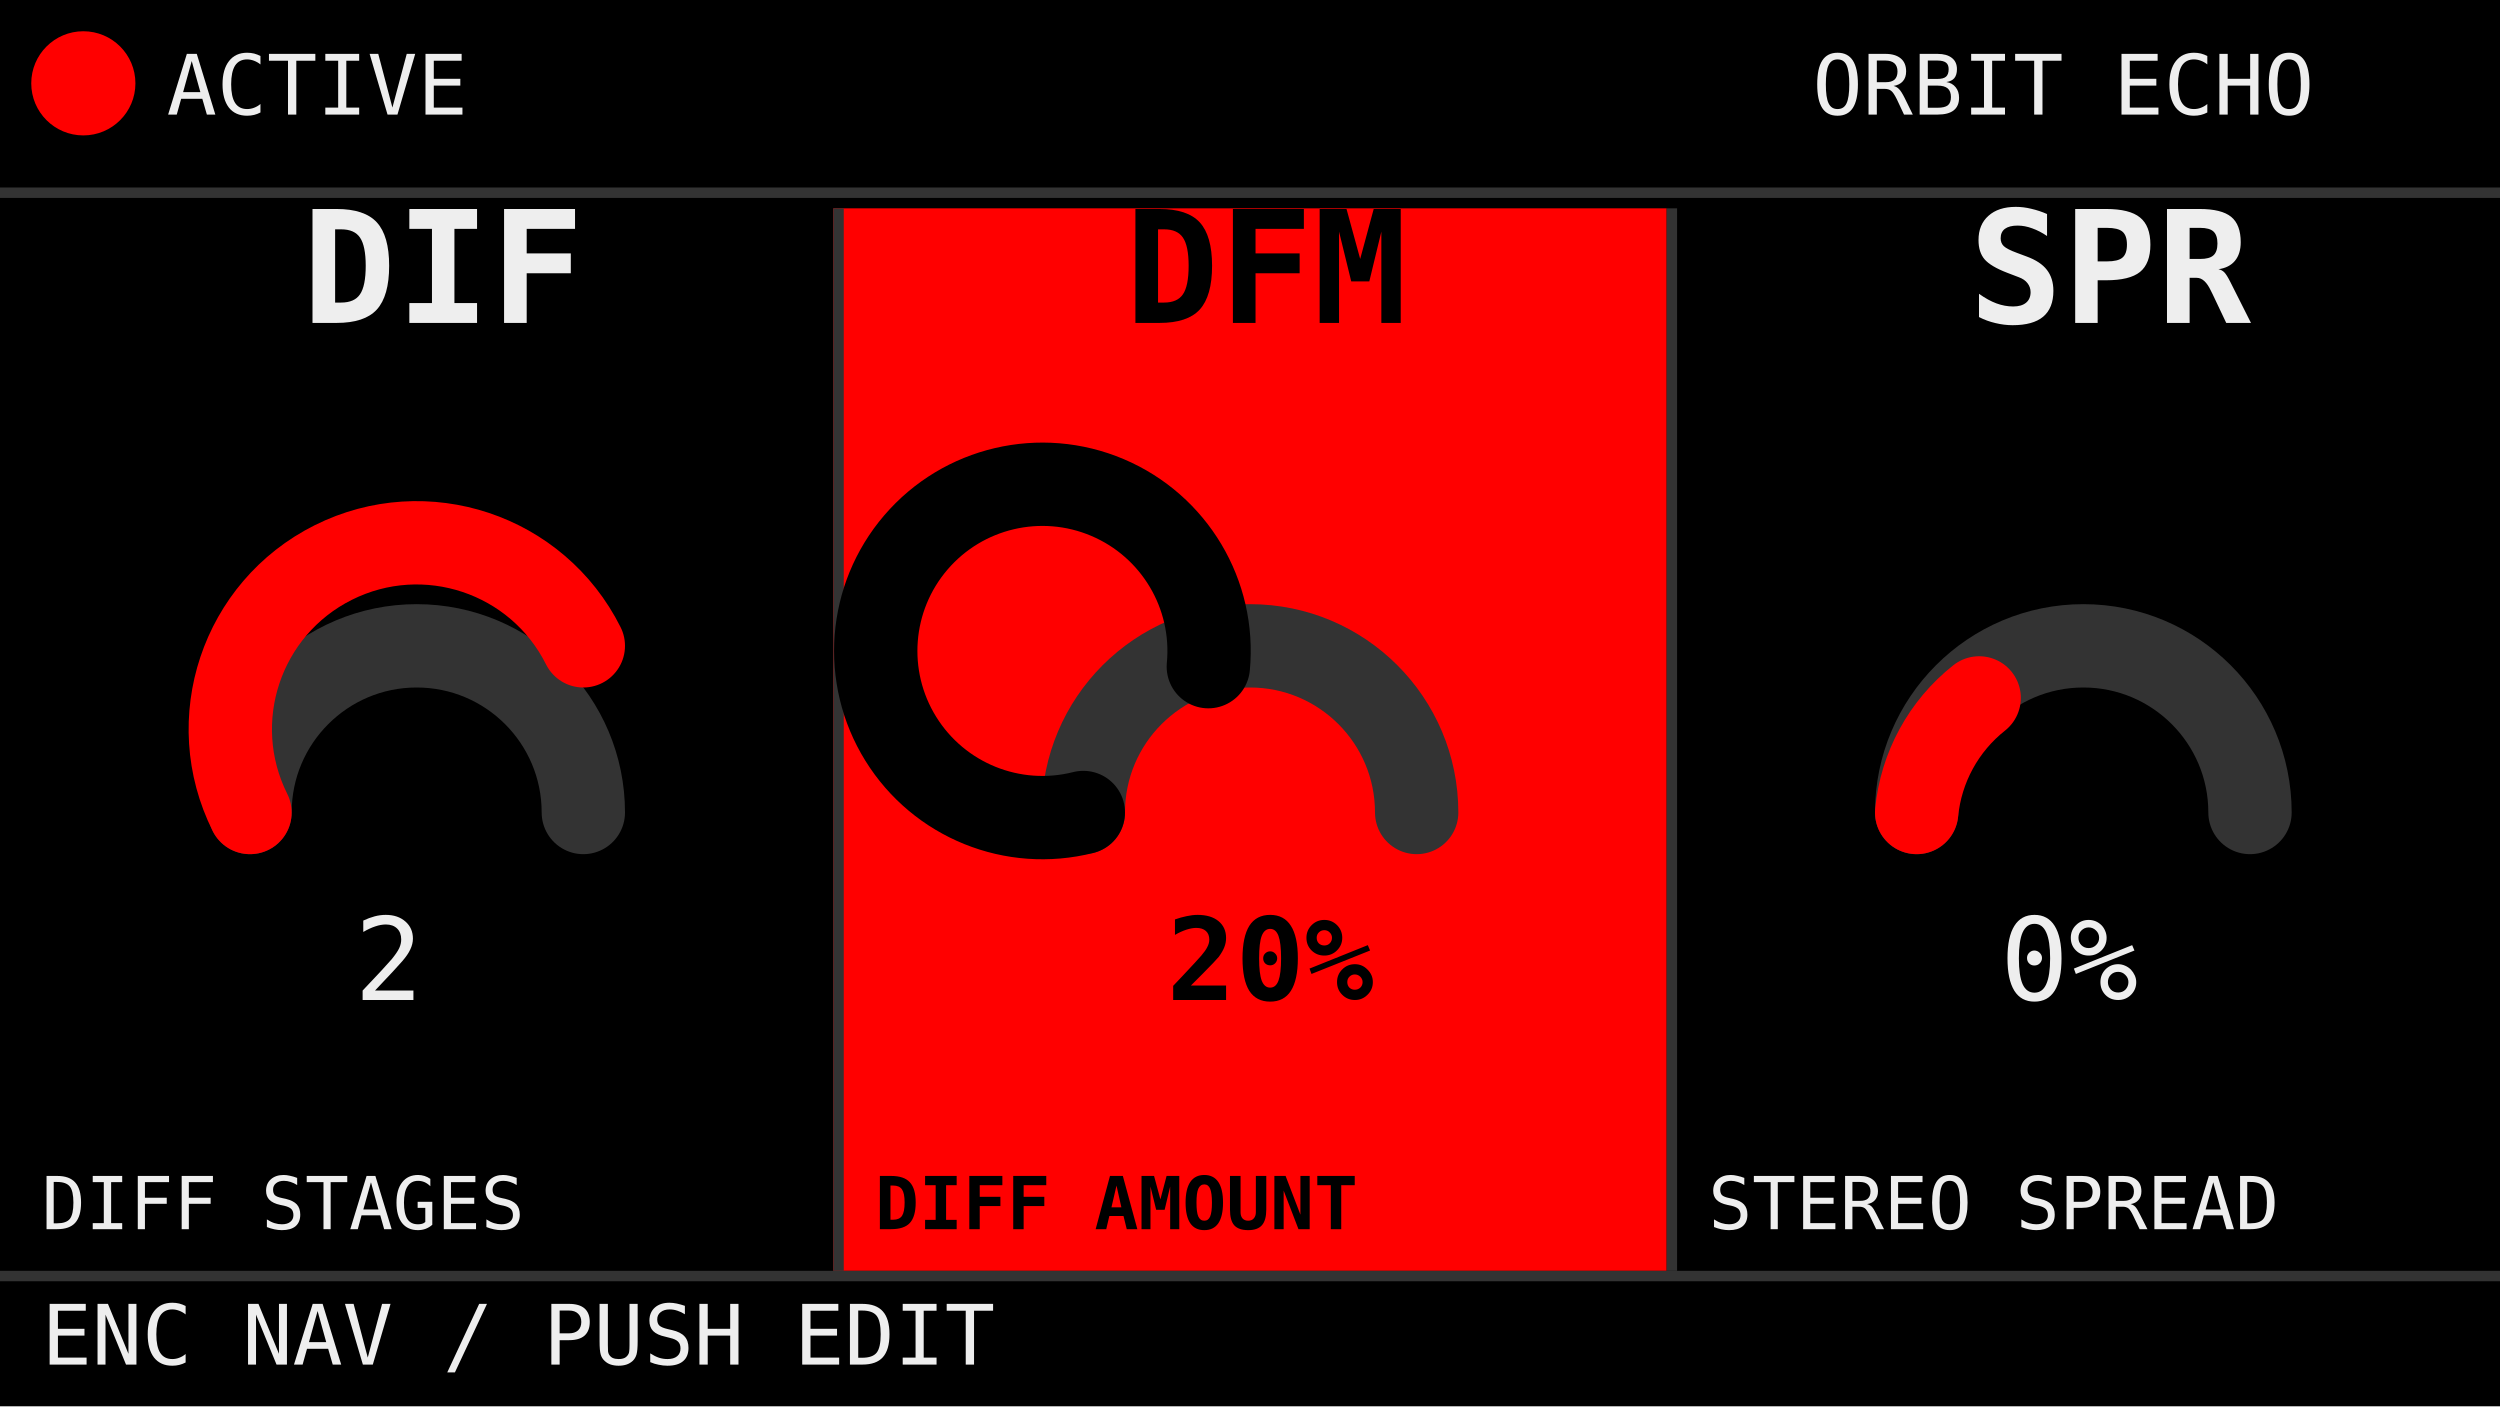
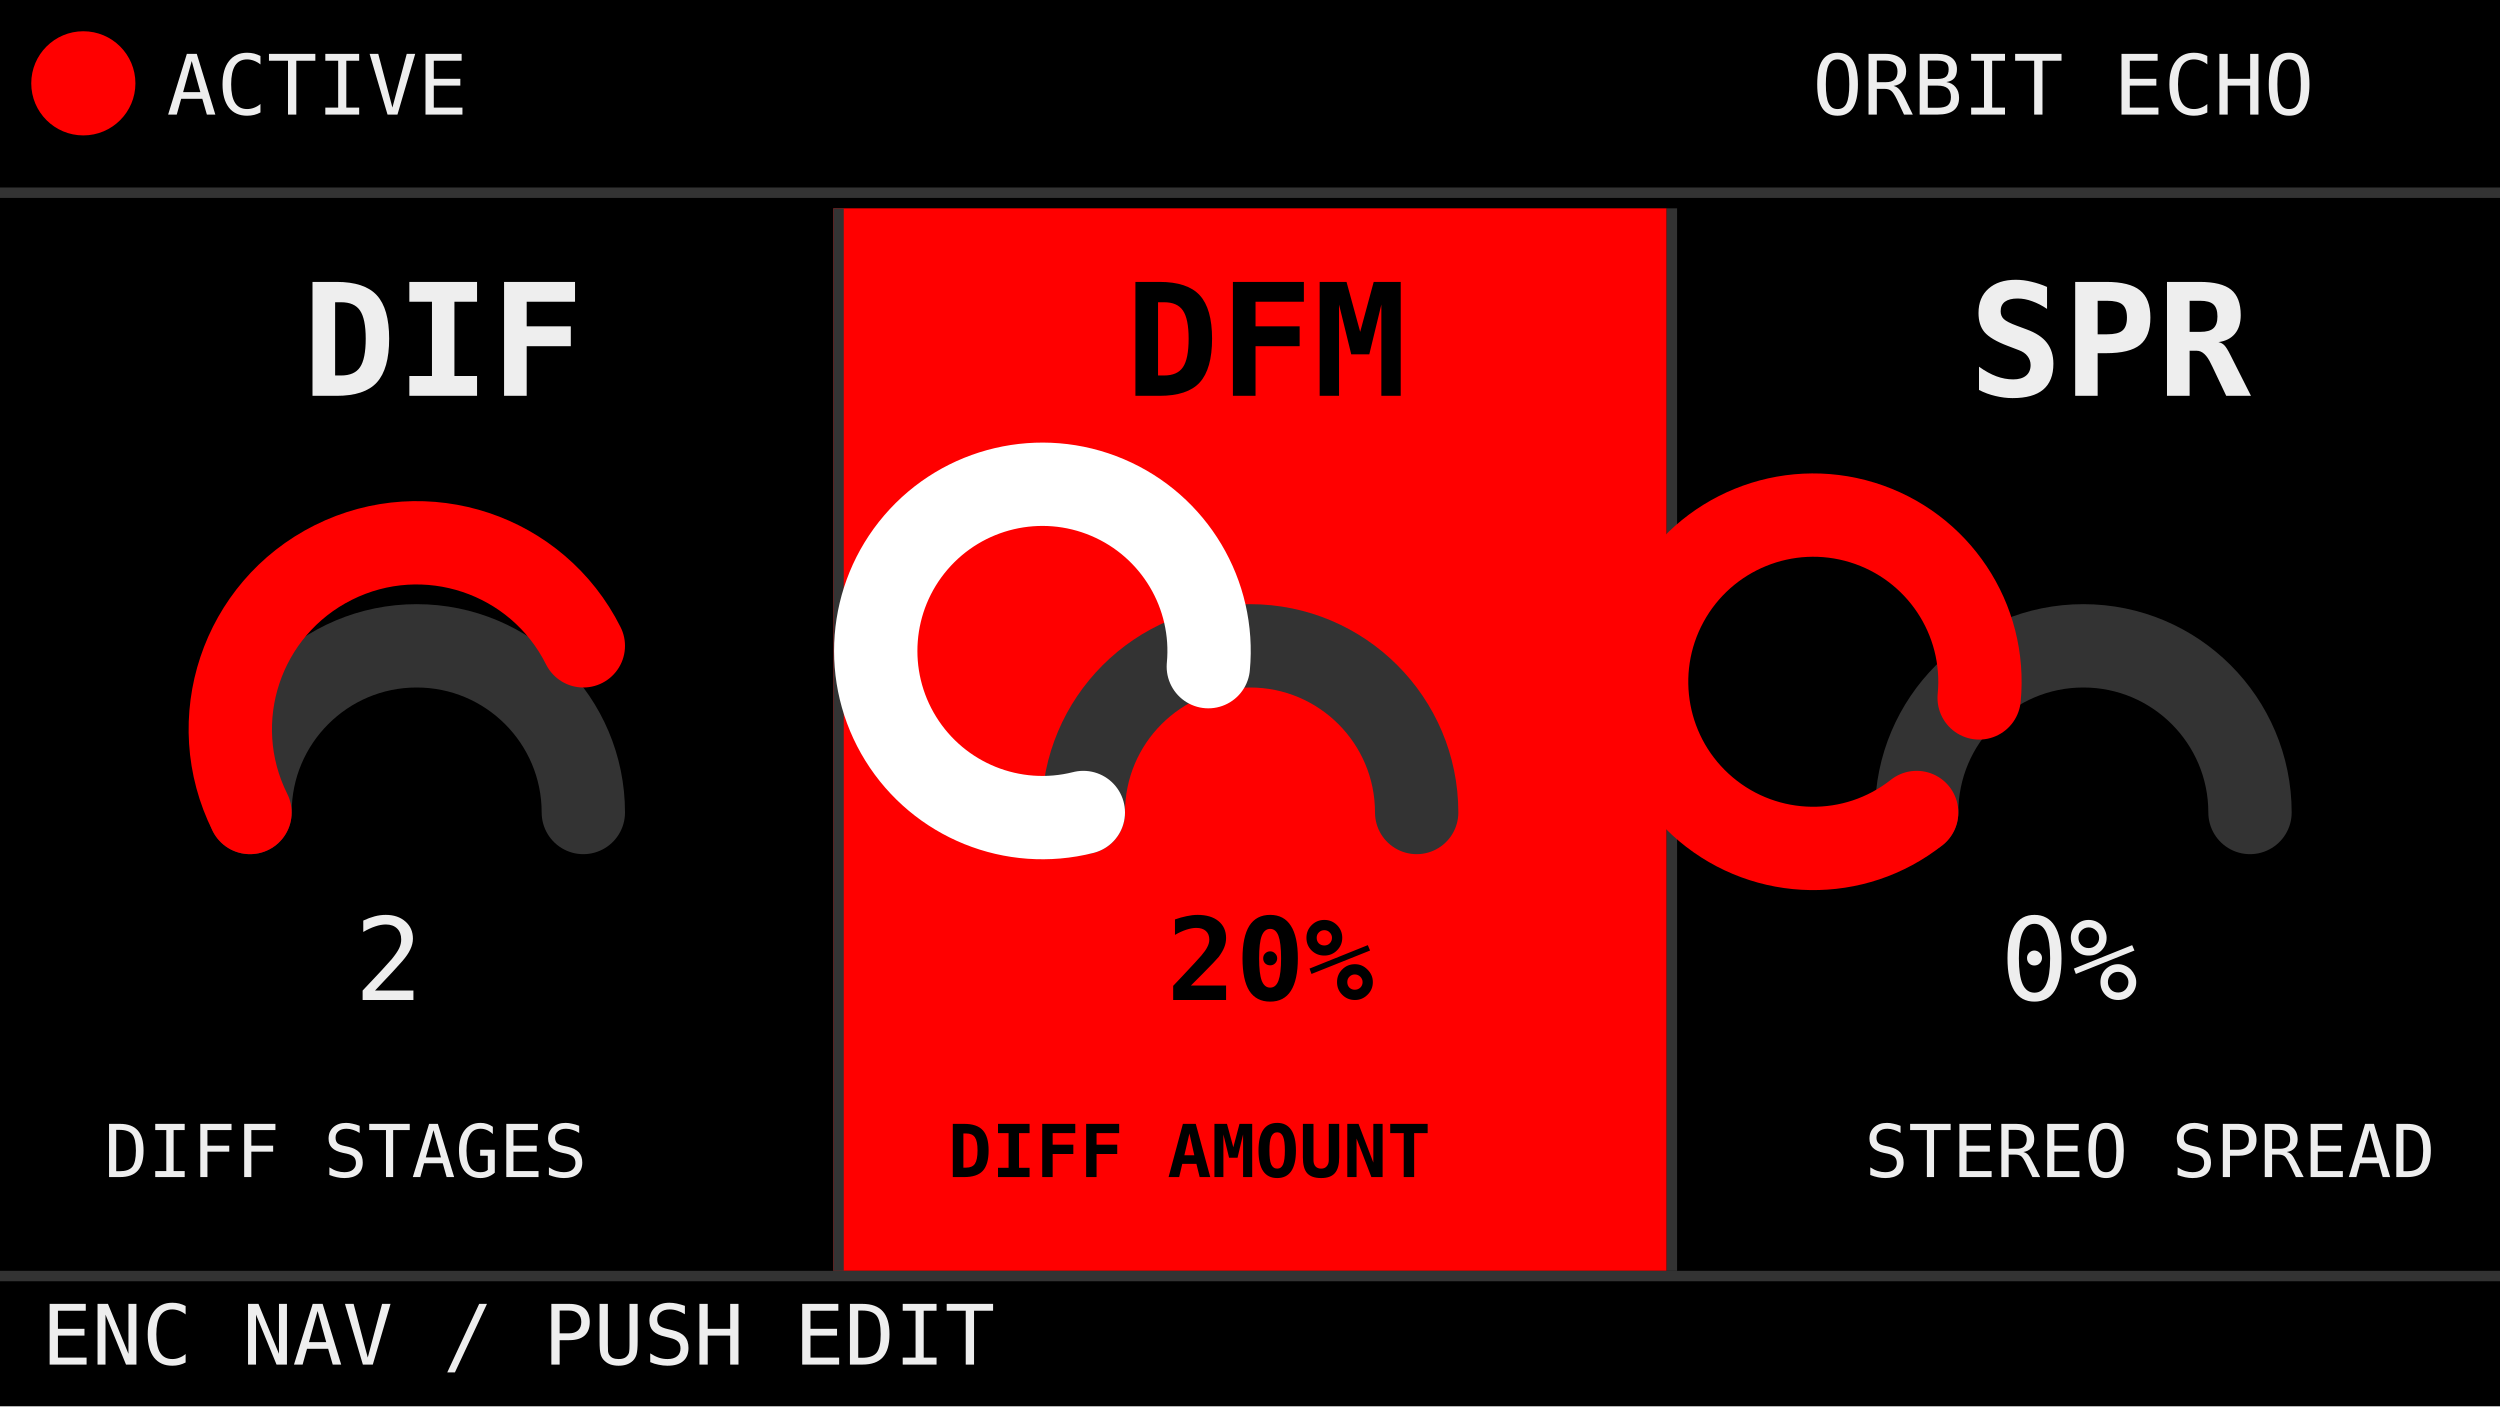
<svg xmlns="http://www.w3.org/2000/svg" viewBox="0 0 240 135" width="480" height="270">
  <defs>
-     <style>.bg{fill:#000}.line{fill:#333}.txt{fill:#EEE;font-family:monospace;font-size:8px}.big{fill:#EEE;font-family:monospace;font-size:15px;font-weight:700}.val{fill:#EEE;font-family:monospace;font-size:11px}.small{fill:#EEE;font-family:monospace;font-size:7px}.edit{fill:#F00}.track{fill:none;stroke:#333;stroke-width:8;stroke-linecap:round}.fillR{fill:none;stroke:#F00;stroke-width:8;stroke-linecap:round}.fillB{fill:none;stroke:#000;stroke-width:8;stroke-linecap:round}.blk{fill:#000;font-family:monospace;font-weight:700}</style>
+     <style>.bg{fill:#000}.line{fill:#333}.txt{fill:#EEE;font-family:monospace;font-size:8px}.big{fill:#EEE;font-family:monospace;font-size:15px;font-weight:700}.val{fill:#EEE;font-family:monospace;font-size:11px}.small{fill:#EEE;font-family:monospace;font-size:7px}.edit{fill:#F00}.track{fill:none;stroke:#333;stroke-width:8;stroke-linecap:round}.fillR{fill:none;stroke:#F00;stroke-width:8;stroke-linecap:round}.fillSel{fill:none;stroke:#FFF;stroke-width:8;stroke-linecap:round}.blk{fill:#000;font-family:monospace;font-weight:700}</style>
  </defs>
  <rect class="bg" width="240" height="135" />
  <circle cx="8" cy="8" r="5" fill="#F00" />
  <text x="16" y="11" class="txt">ACTIVE</text>
  <text x="174" y="11" class="txt">ORBIT ECHO</text>
  <rect x="0" y="18" width="240" height="1" class="line" />
  <rect x="80" y="20" width="80" height="102" class="edit" />
  <rect x="80" y="20" width="1" height="102" class="line" />
  <rect x="160" y="20" width="1" height="102" class="line" />
-   <text x="29" y="31" class="big">DIF</text>
+   <text x="29" y="38" class="big">DIF</text>
  <path d="M 24 78 A 16 16 0 1 1 56 78" class="track" />
  <path d="M 24 78 A 16 16 0 1 1 56 62" class="fillR" />
  <text x="34" y="96" class="val">2</text>
-   <text x="4" y="118" class="small">DIFF STAGES</text>
-   <text x="108" y="31" class="blk" font-size="15">DFM</text>
+   <text x="10" y="113" class="small">DIFF STAGES</text>
+   <text x="108" y="38" class="blk" font-size="15">DFM</text>
  <path d="M 104 78 A 16 16 0 1 1 136 78" class="track" />
-   <path d="M 104 78 A 16 16 0 1 1 116 64" class="fillB" />
+   <path d="M 104 78 A 16 16 0 1 1 116 64" class="fillSel" />
  <text x="112" y="96" class="blk" font-size="11">20%</text>
-   <text x="84" y="118" class="blk" font-size="7">DIFF AMOUNT</text>
-   <text x="189" y="31" class="big">SPR</text>
+   <text x="91" y="113" class="blk" font-size="7">DIFF AMOUNT</text>
+   <text x="189" y="38" class="big">SPR</text>
  <path d="M 184 78 A 16 16 0 1 1 216 78" class="track" />
-   <path d="M 184 78 A 16 16 0 0 1 190 67" class="fillR" />
+   <path d="M 184 78 A 16 16 0 1 1 190 67" class="fillR" />
  <text x="192" y="96" class="val">0%</text>
-   <text x="164" y="118" class="small">STEREO SPREAD</text>
+   <text x="179" y="113" class="small">STEREO SPREAD</text>
  <rect x="0" y="122" width="240" height="1" class="line" />
  <text x="4" y="131" class="txt">ENC NAV / PUSH EDIT</text>
</svg>
